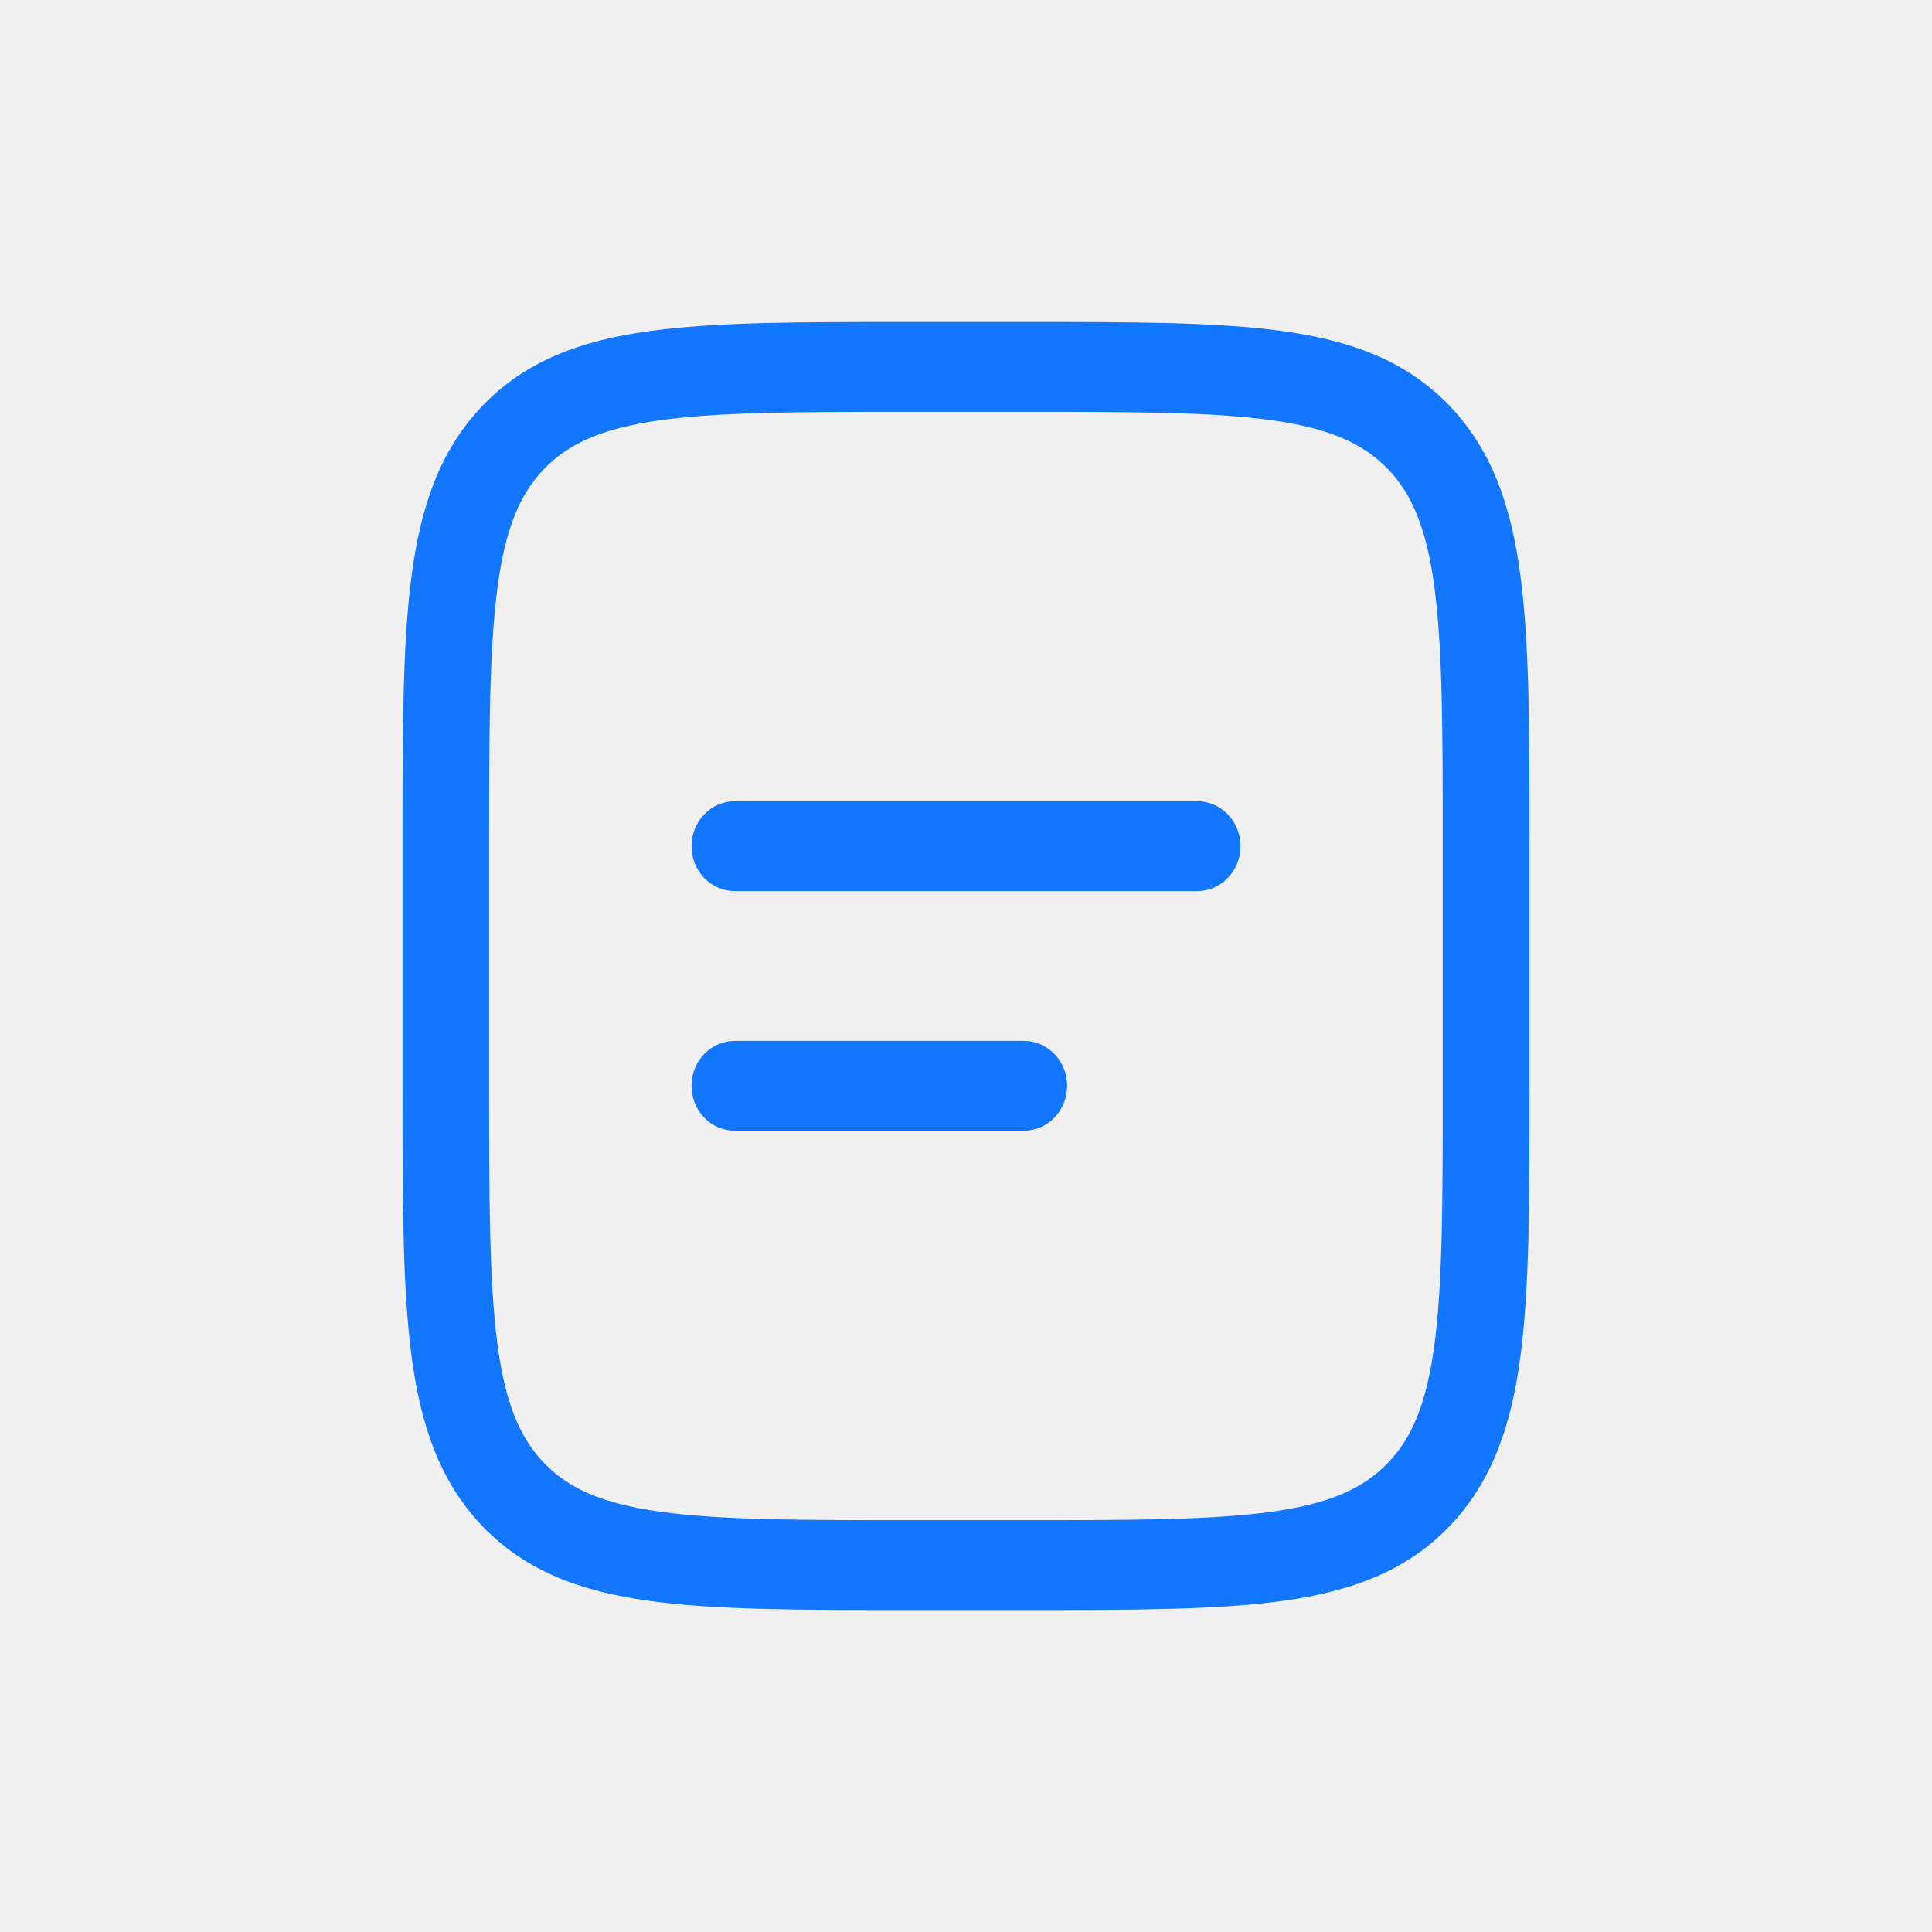
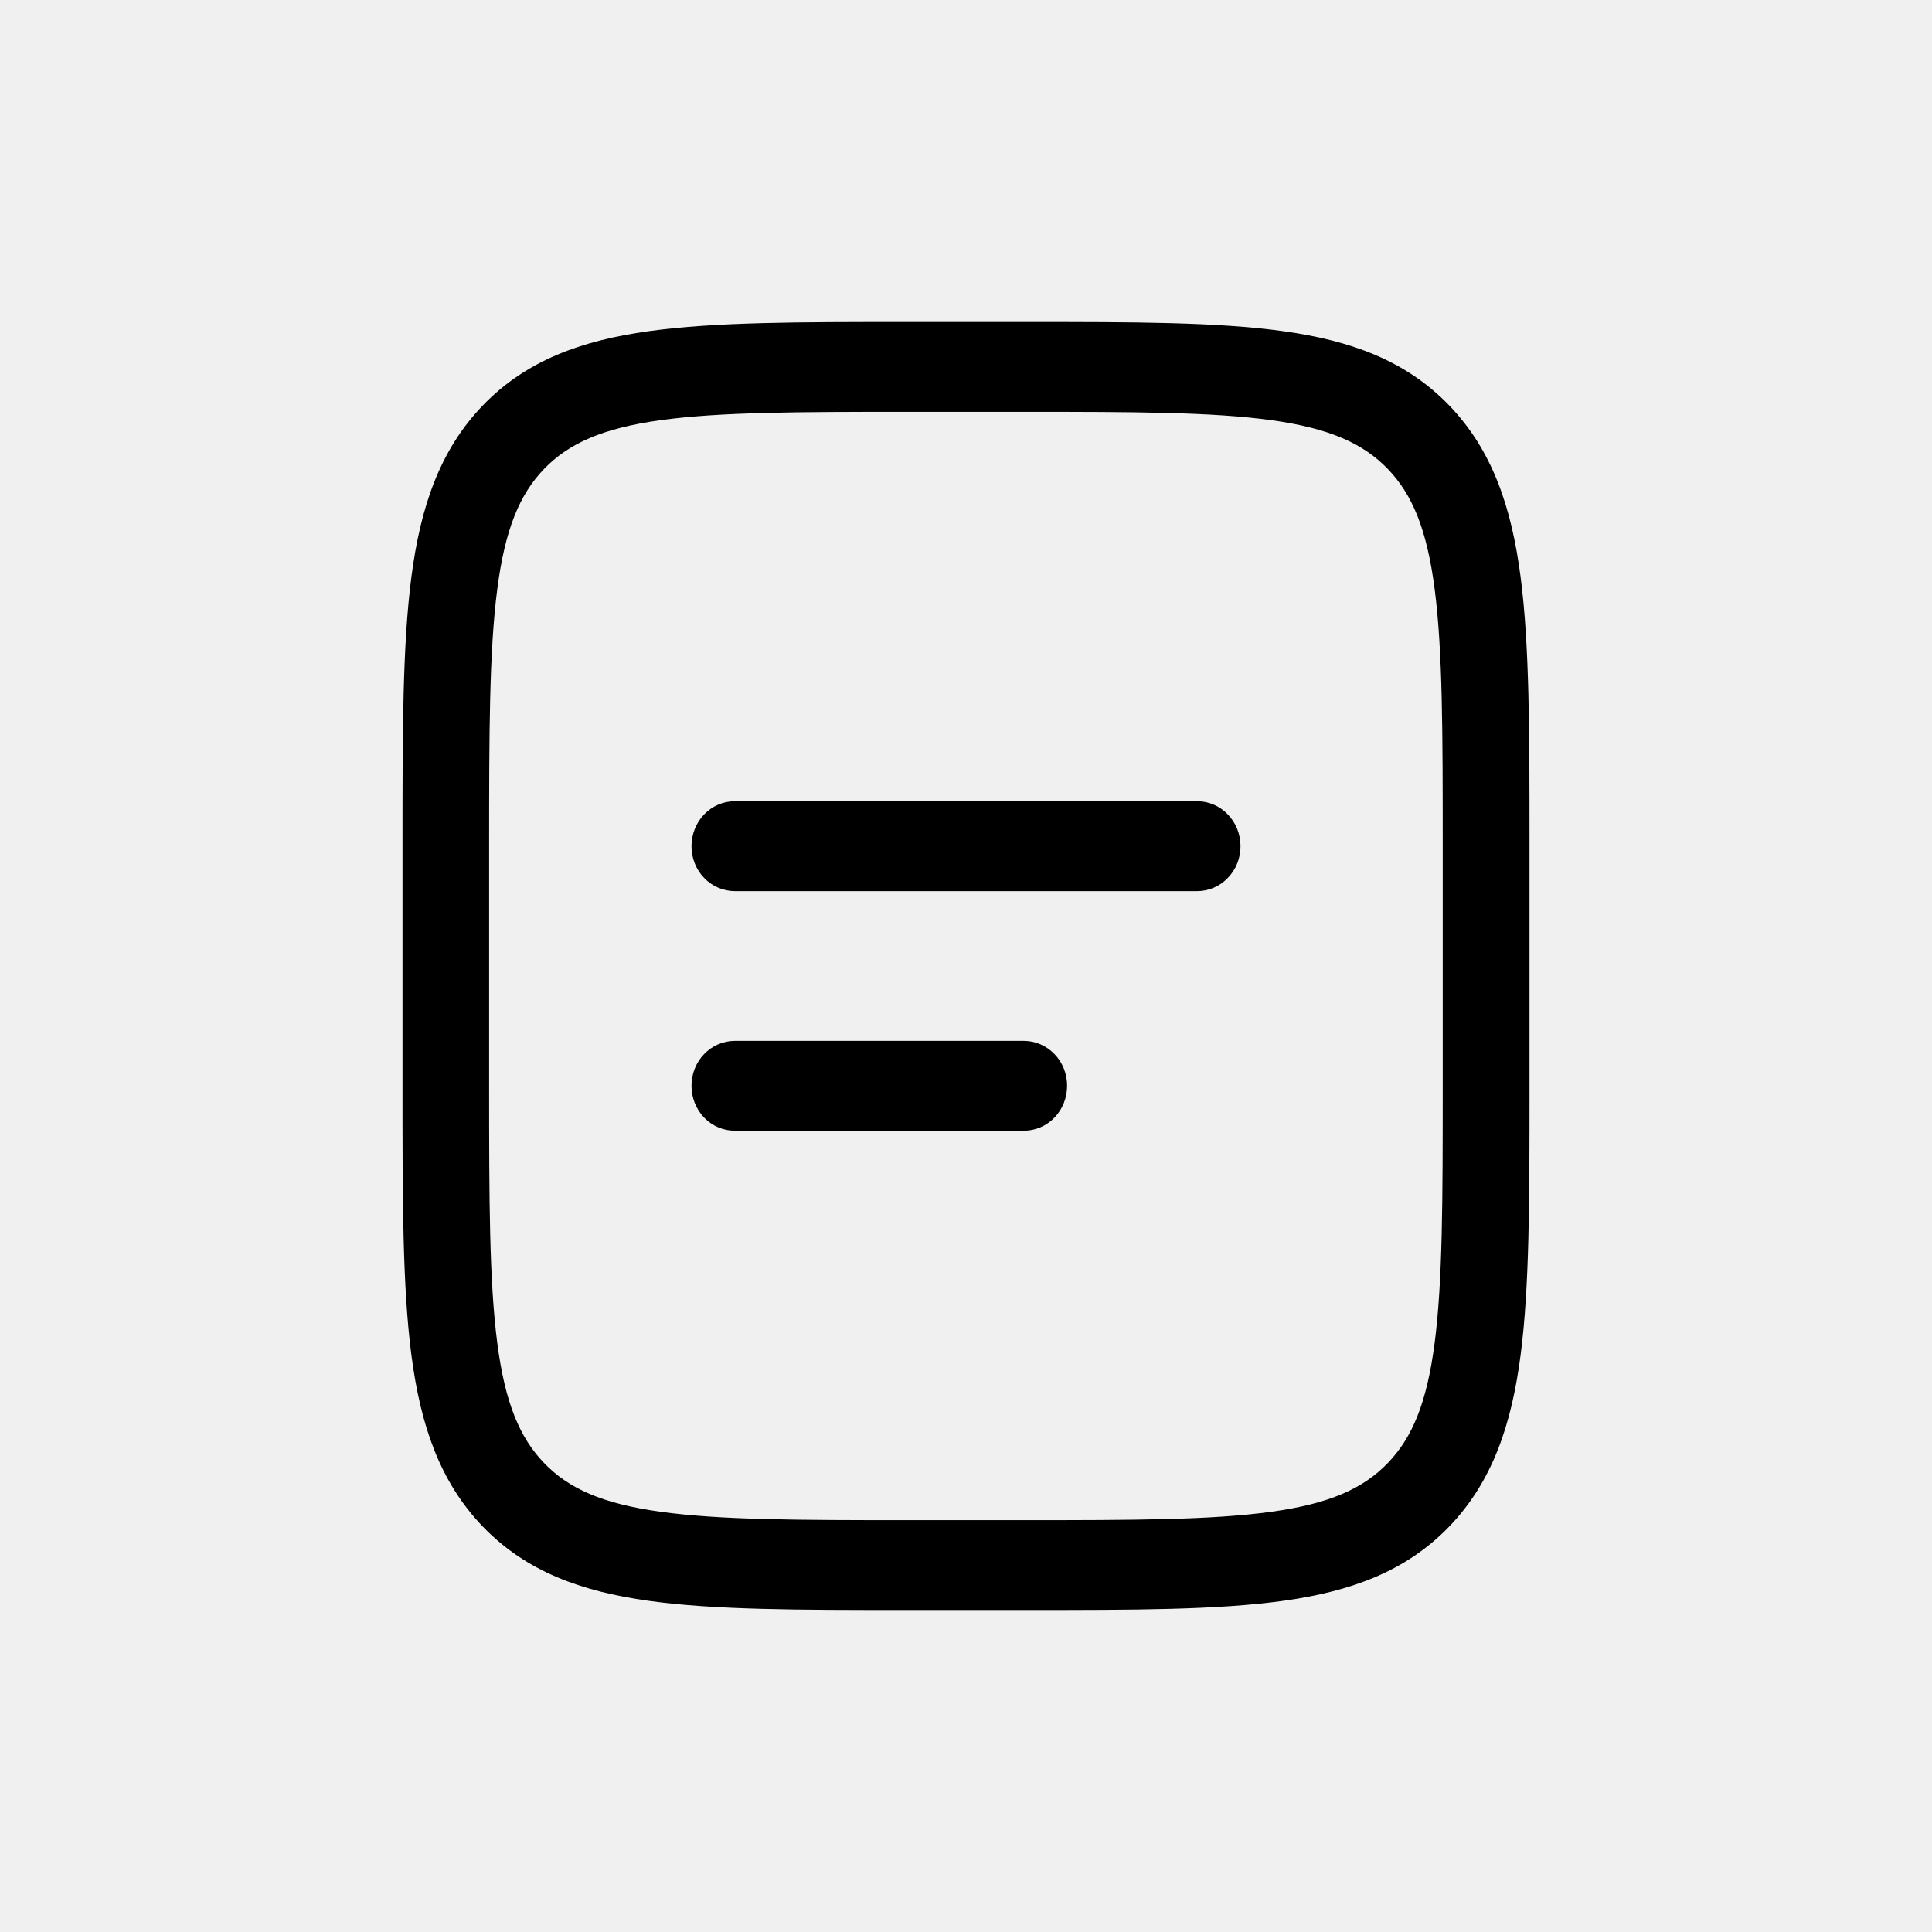
<svg xmlns="http://www.w3.org/2000/svg" width="24" height="24" viewBox="0 0 24 24" fill="none">
  <rect width="24" height="24" fill="white" fill-opacity="0.01" />
-   <path fill-rule="evenodd" clip-rule="evenodd" d="M11.242 4H12.758C14.078 4 15.123 4 15.941 4.114C16.782 4.231 17.464 4.479 18.001 5.035C18.538 5.593 18.777 6.299 18.89 7.171C19 8.019 19 9.102 19 10.47V13.53C19 14.898 19 15.981 18.89 16.829C18.777 17.701 18.538 18.407 18.001 18.965C17.464 19.521 16.782 19.769 15.941 19.886C15.122 20 14.078 20 12.758 20H11.242C9.922 20 8.877 20 8.059 19.886C7.218 19.769 6.536 19.521 5.999 18.965C5.462 18.407 5.223 17.701 5.11 16.829C5 15.981 5 14.898 5 13.53V10.47C5 9.102 5 8.019 5.11 7.171C5.223 6.299 5.462 5.593 5.999 5.035C6.536 4.479 7.218 4.231 8.059 4.114C8.878 4 9.922 4 11.242 4ZM8.202 5.22C7.48 5.321 7.063 5.51 6.759 5.825C6.456 6.14 6.274 6.571 6.177 7.32C6.078 8.085 6.076 9.092 6.076 10.512V13.488C6.076 14.908 6.078 15.916 6.177 16.681C6.274 17.429 6.456 17.86 6.76 18.175C7.063 18.49 7.48 18.679 8.202 18.779C8.94 18.882 9.912 18.884 11.281 18.884H12.717C14.086 18.884 15.059 18.882 15.797 18.779C16.519 18.679 16.935 18.49 17.239 18.175C17.543 17.86 17.725 17.429 17.822 16.68C17.921 15.916 17.922 14.908 17.922 13.488V10.512C17.922 9.092 17.921 8.085 17.822 7.319C17.725 6.571 17.543 6.14 17.239 5.825C16.935 5.51 16.519 5.321 15.796 5.22C15.059 5.118 14.086 5.116 12.717 5.116H11.281C9.912 5.116 8.941 5.118 8.202 5.22ZM8.59 10.512C8.59 10.364 8.646 10.222 8.747 10.117C8.848 10.012 8.985 9.953 9.128 9.953H14.872C15.015 9.953 15.152 10.012 15.252 10.117C15.354 10.222 15.41 10.364 15.41 10.512C15.41 10.66 15.354 10.802 15.252 10.906C15.152 11.011 15.015 11.07 14.872 11.07H9.128C8.985 11.07 8.848 11.011 8.747 10.906C8.646 10.802 8.59 10.66 8.59 10.512ZM8.59 13.488C8.59 13.34 8.646 13.198 8.747 13.094C8.848 12.989 8.985 12.93 9.128 12.93H12.718C12.861 12.93 12.998 12.989 13.099 13.094C13.2 13.198 13.256 13.34 13.256 13.488C13.256 13.636 13.2 13.778 13.099 13.883C12.998 13.988 12.861 14.046 12.718 14.046H9.128C8.985 14.046 8.848 13.988 8.747 13.883C8.646 13.778 8.59 13.636 8.59 13.488Z" fill="#1276FF" />
+   <path fill-rule="evenodd" clip-rule="evenodd" d="M11.242 4H12.758C14.078 4 15.123 4 15.941 4.114C16.782 4.231 17.464 4.479 18.001 5.035C18.538 5.593 18.777 6.299 18.89 7.171C19 8.019 19 9.102 19 10.47V13.53C19 14.898 19 15.981 18.89 16.829C18.777 17.701 18.538 18.407 18.001 18.965C17.464 19.521 16.782 19.769 15.941 19.886C15.122 20 14.078 20 12.758 20H11.242C9.922 20 8.877 20 8.059 19.886C7.218 19.769 6.536 19.521 5.999 18.965C5.462 18.407 5.223 17.701 5.11 16.829C5 15.981 5 14.898 5 13.53V10.47C5 9.102 5 8.019 5.11 7.171C5.223 6.299 5.462 5.593 5.999 5.035C6.536 4.479 7.218 4.231 8.059 4.114C8.878 4 9.922 4 11.242 4ZM8.202 5.22C7.48 5.321 7.063 5.51 6.759 5.825C6.456 6.14 6.274 6.571 6.177 7.32C6.078 8.085 6.076 9.092 6.076 10.512V13.488C6.076 14.908 6.078 15.916 6.177 16.681C6.274 17.429 6.456 17.86 6.76 18.175C7.063 18.49 7.48 18.679 8.202 18.779C8.94 18.882 9.912 18.884 11.281 18.884H12.717C14.086 18.884 15.059 18.882 15.797 18.779C16.519 18.679 16.935 18.49 17.239 18.175C17.543 17.86 17.725 17.429 17.822 16.68C17.921 15.916 17.922 14.908 17.922 13.488V10.512C17.922 9.092 17.921 8.085 17.822 7.319C17.725 6.571 17.543 6.14 17.239 5.825C16.935 5.51 16.519 5.321 15.796 5.22C15.059 5.118 14.086 5.116 12.717 5.116H11.281C9.912 5.116 8.941 5.118 8.202 5.22ZM8.59 10.512C8.59 10.364 8.646 10.222 8.747 10.117C8.848 10.012 8.985 9.953 9.128 9.953H14.872C15.015 9.953 15.152 10.012 15.252 10.117C15.354 10.222 15.41 10.364 15.41 10.512C15.41 10.66 15.354 10.802 15.252 10.906C15.152 11.011 15.015 11.07 14.872 11.07H9.128C8.985 11.07 8.848 11.011 8.747 10.906C8.646 10.802 8.59 10.66 8.59 10.512ZM8.59 13.488C8.59 13.34 8.646 13.198 8.747 13.094C8.848 12.989 8.985 12.93 9.128 12.93H12.718C12.861 12.93 12.998 12.989 13.099 13.094C13.2 13.198 13.256 13.34 13.256 13.488C13.256 13.636 13.2 13.778 13.099 13.883C12.998 13.988 12.861 14.046 12.718 14.046H9.128C8.985 14.046 8.848 13.988 8.747 13.883C8.646 13.778 8.59 13.636 8.59 13.488Z" fill="currentColor" />
</svg>
